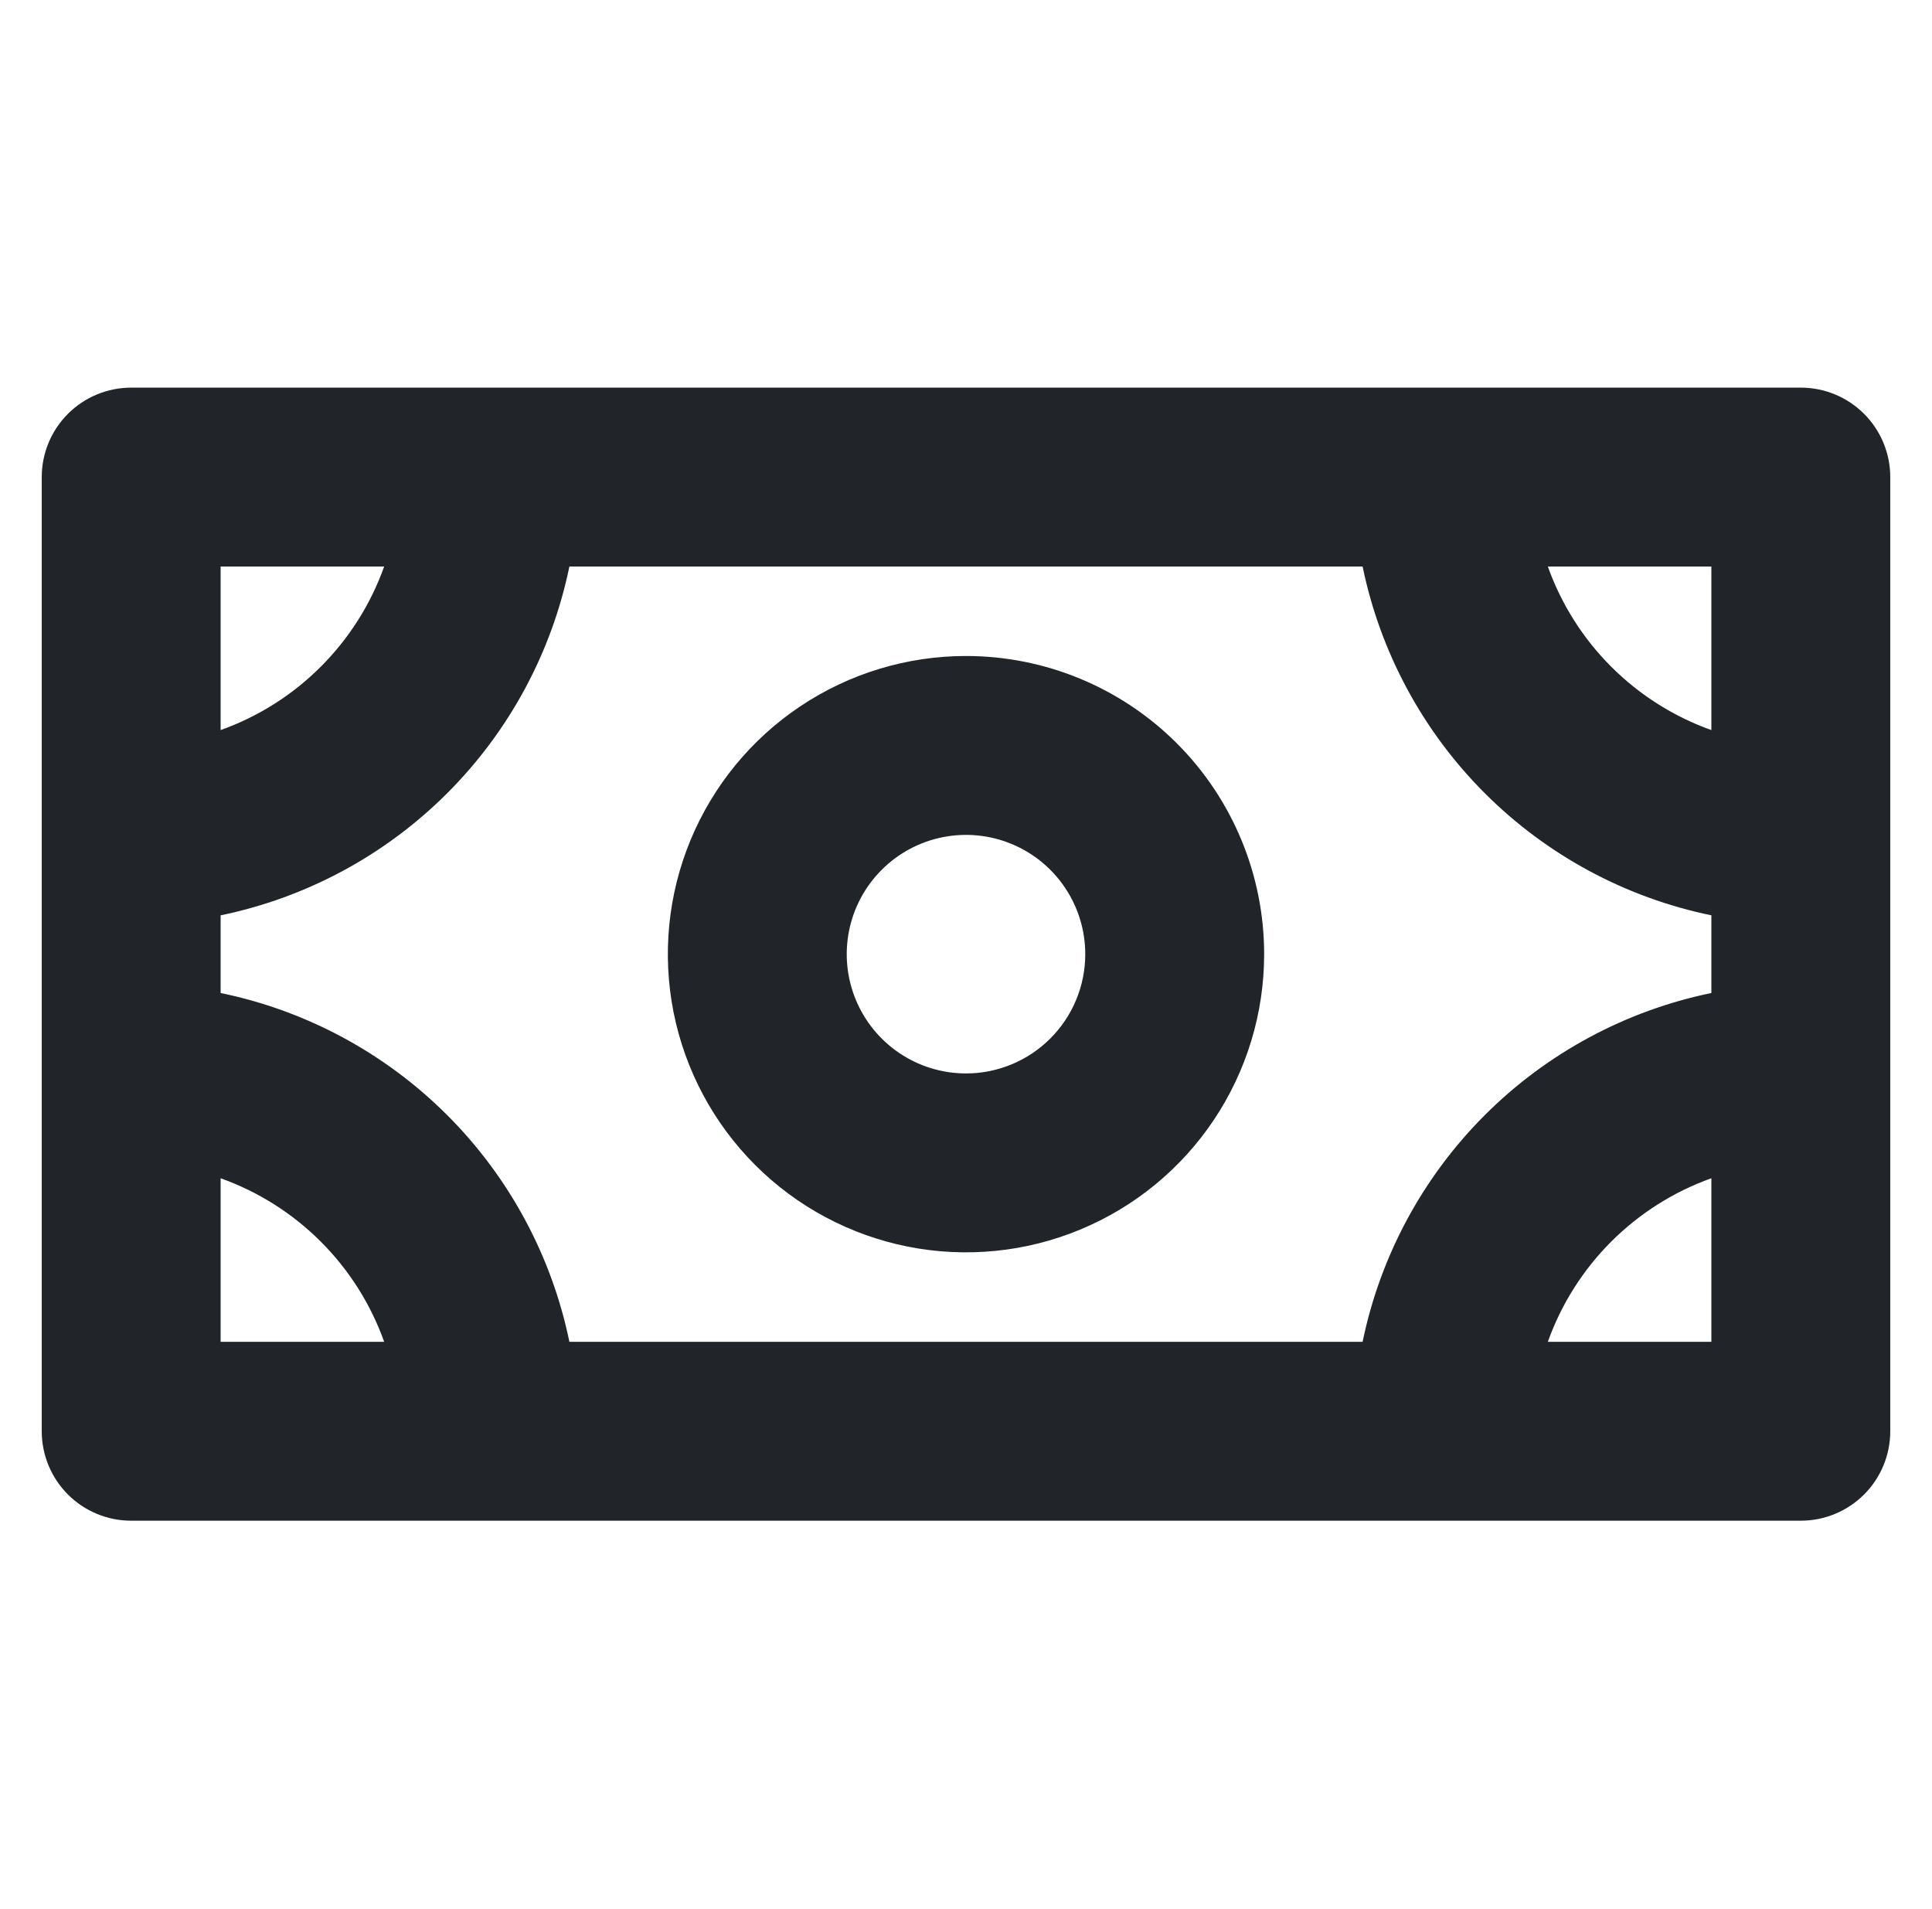
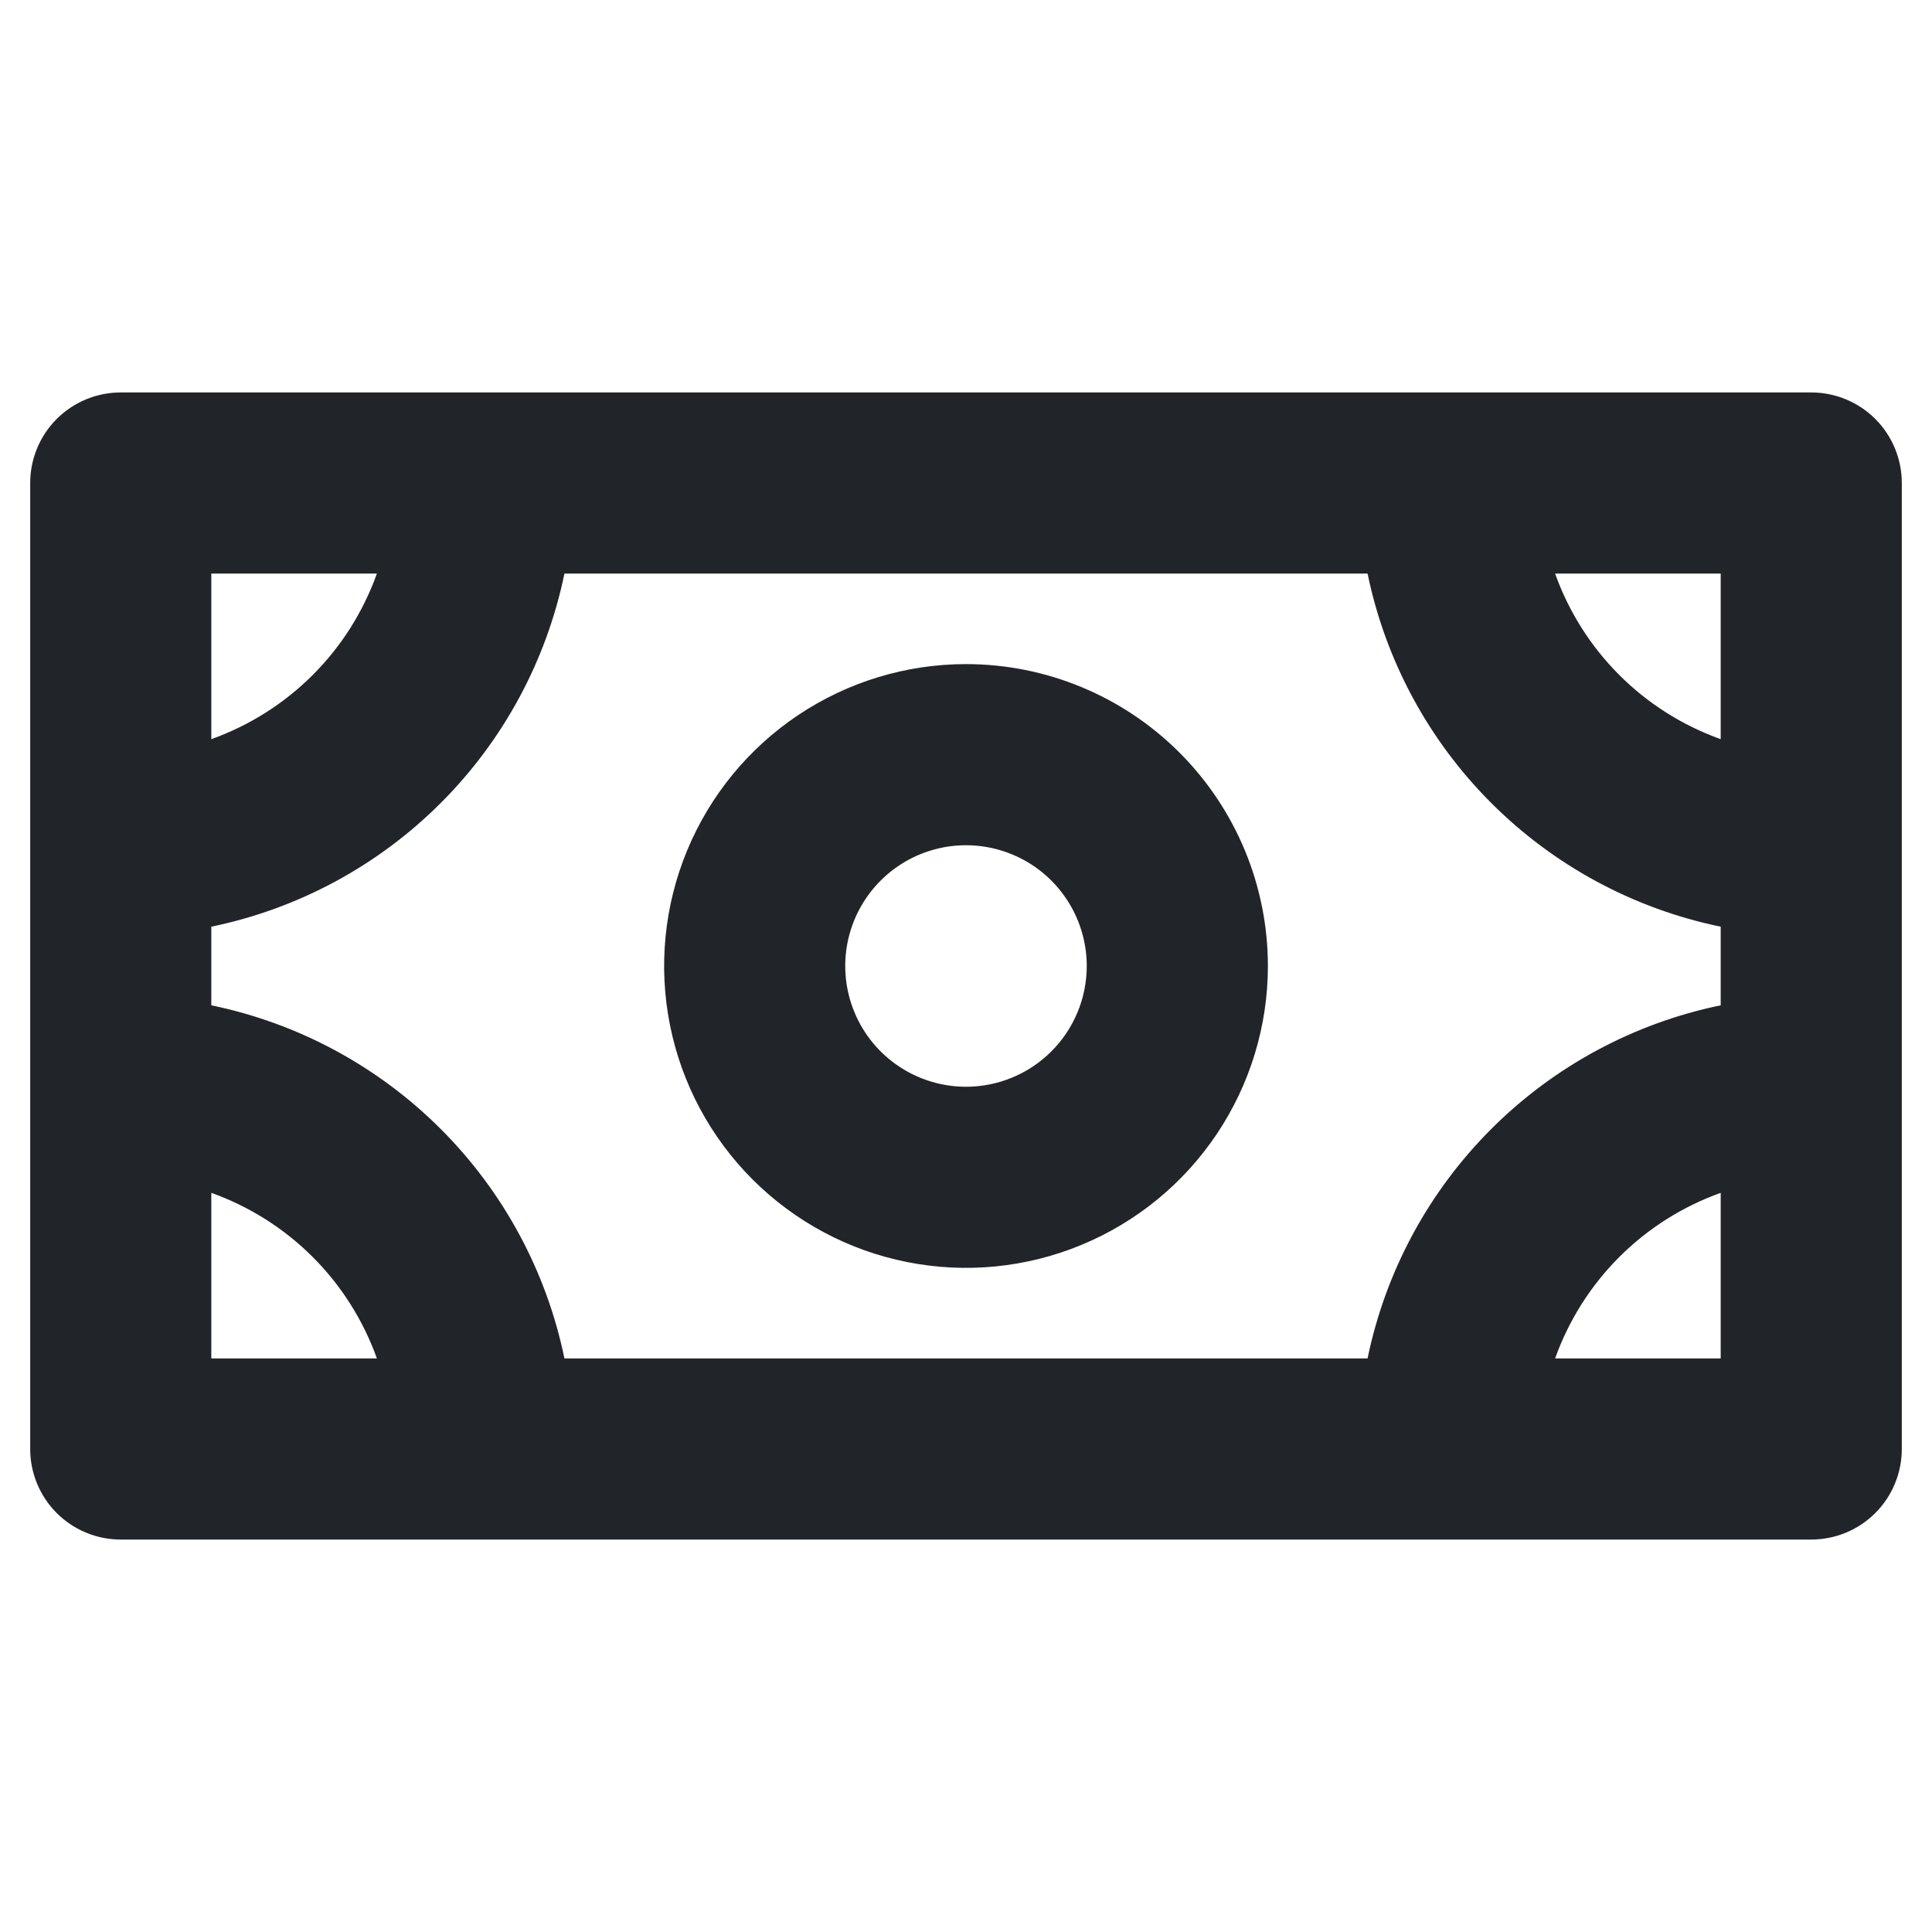
- <svg xmlns="http://www.w3.org/2000/svg" width="81" height="80" viewBox="0 0 81 80" fill="none">
-   <path d="M75.5 16.25H5.5C4.505 16.25 3.552 16.645 2.848 17.348C2.145 18.052 1.75 19.005 1.75 20V60C1.75 60.995 2.145 61.948 2.848 62.652C3.552 63.355 4.505 63.75 5.5 63.75H75.5C76.495 63.75 77.448 63.355 78.152 62.652C78.855 61.948 79.25 60.995 79.25 60V20C79.25 19.005 78.855 18.052 78.152 17.348C77.448 16.645 76.495 16.25 75.5 16.25ZM57.128 56.25H23.872C23.13 52.651 21.35 49.348 18.751 46.749C16.152 44.15 12.849 42.37 9.25 41.628V38.372C12.849 37.63 16.152 35.85 18.751 33.251C21.35 30.652 23.13 27.349 23.872 23.75H57.128C57.87 27.349 59.65 30.652 62.249 33.251C64.848 35.85 68.151 37.63 71.75 38.372V41.628C68.151 42.37 64.848 44.15 62.249 46.749C59.65 49.348 57.87 52.651 57.128 56.25ZM71.75 30.606C70.171 30.043 68.737 29.135 67.551 27.949C66.365 26.764 65.457 25.329 64.894 23.75H71.75V30.606ZM16.106 23.75C15.543 25.329 14.635 26.764 13.449 27.949C12.264 29.135 10.829 30.043 9.25 30.606V23.75H16.106ZM9.25 49.394C10.829 49.958 12.264 50.865 13.449 52.051C14.635 53.236 15.543 54.671 16.106 56.25H9.25V49.394ZM64.894 56.25C65.457 54.671 66.365 53.236 67.551 52.051C68.737 50.865 70.171 49.958 71.75 49.394V56.25H64.894ZM40.5 27.5C38.028 27.5 35.611 28.233 33.555 29.607C31.5 30.98 29.898 32.932 28.951 35.217C28.005 37.501 27.758 40.014 28.24 42.439C28.723 44.863 29.913 47.091 31.661 48.839C33.409 50.587 35.637 51.778 38.061 52.26C40.486 52.742 42.999 52.495 45.283 51.548C47.568 50.602 49.52 49 50.893 46.945C52.267 44.889 53 42.472 53 40C53 36.685 51.683 33.505 49.339 31.161C46.995 28.817 43.815 27.5 40.5 27.5ZM40.5 45C39.511 45 38.544 44.707 37.722 44.157C36.9 43.608 36.259 42.827 35.881 41.913C35.502 41 35.403 39.995 35.596 39.025C35.789 38.055 36.265 37.164 36.965 36.465C37.664 35.765 38.555 35.289 39.525 35.096C40.495 34.903 41.5 35.002 42.413 35.381C43.327 35.759 44.108 36.4 44.657 37.222C45.207 38.044 45.5 39.011 45.5 40C45.5 41.326 44.973 42.598 44.035 43.535C43.098 44.473 41.826 45 40.5 45Z" fill="#212529" />
+ <svg xmlns="http://www.w3.org/2000/svg" width="46" height="46" viewBox="0 0 46 46" fill="none">
+   <path d="M43.125 9.344H2.875C2.303 9.344 1.755 9.571 1.35 9.975C0.946 10.38 0.719 10.928 0.719 11.5V34.5C0.719 35.072 0.946 35.62 1.35 36.025C1.755 36.429 2.303 36.656 2.875 36.656H43.125C43.697 36.656 44.245 36.429 44.65 36.025C45.054 35.62 45.281 35.072 45.281 34.5V11.5C45.281 10.928 45.054 10.38 44.65 9.975C44.245 9.571 43.697 9.344 43.125 9.344ZM32.561 32.344H13.439C13.012 30.274 11.989 28.375 10.494 26.881C9 25.387 7.101 24.363 5.031 23.936V22.064C7.101 21.637 9 20.613 10.494 19.119C11.989 17.625 13.012 15.726 13.439 13.656H32.561C32.988 15.726 34.011 17.625 35.506 19.119C37 20.613 38.899 21.637 40.969 22.064V23.936C38.899 24.363 37 25.387 35.506 26.881C34.011 28.375 32.988 30.274 32.561 32.344ZM40.969 17.599C40.061 17.274 39.236 16.753 38.554 16.071C37.872 15.389 37.351 14.564 37.026 13.656H40.969V17.599ZM8.974 13.656C8.649 14.564 8.128 15.389 7.446 16.071C6.764 16.753 5.939 17.274 5.031 17.599V13.656H8.974ZM5.031 28.401C5.939 28.726 6.764 29.247 7.446 29.929C8.128 30.611 8.649 31.436 8.974 32.344H5.031V28.401ZM37.026 32.344C37.351 31.436 37.872 30.611 38.554 29.929C39.236 29.247 40.061 28.726 40.969 28.401V32.344H37.026ZM23 15.812C21.578 15.812 20.189 16.234 19.007 17.024C17.825 17.814 16.904 18.936 16.36 20.25C15.816 21.563 15.673 23.008 15.951 24.402C16.228 25.797 16.913 27.077 17.918 28.082C18.923 29.087 20.204 29.772 21.598 30.049C22.992 30.327 24.437 30.184 25.75 29.64C27.064 29.096 28.186 28.175 28.976 26.993C29.766 25.811 30.188 24.422 30.188 23C30.188 21.094 29.43 19.266 28.082 17.918C26.734 16.57 24.906 15.812 23 15.812ZM23 25.875C22.431 25.875 21.875 25.706 21.403 25.39C20.93 25.075 20.561 24.626 20.344 24.1C20.126 23.575 20.069 22.997 20.18 22.439C20.291 21.881 20.565 21.369 20.967 20.967C21.369 20.565 21.881 20.291 22.439 20.18C22.997 20.069 23.575 20.126 24.1 20.344C24.626 20.561 25.075 20.93 25.39 21.403C25.706 21.875 25.875 22.431 25.875 23C25.875 23.762 25.572 24.494 25.033 25.033C24.494 25.572 23.762 25.875 23 25.875Z" fill="#212529" />
</svg>
